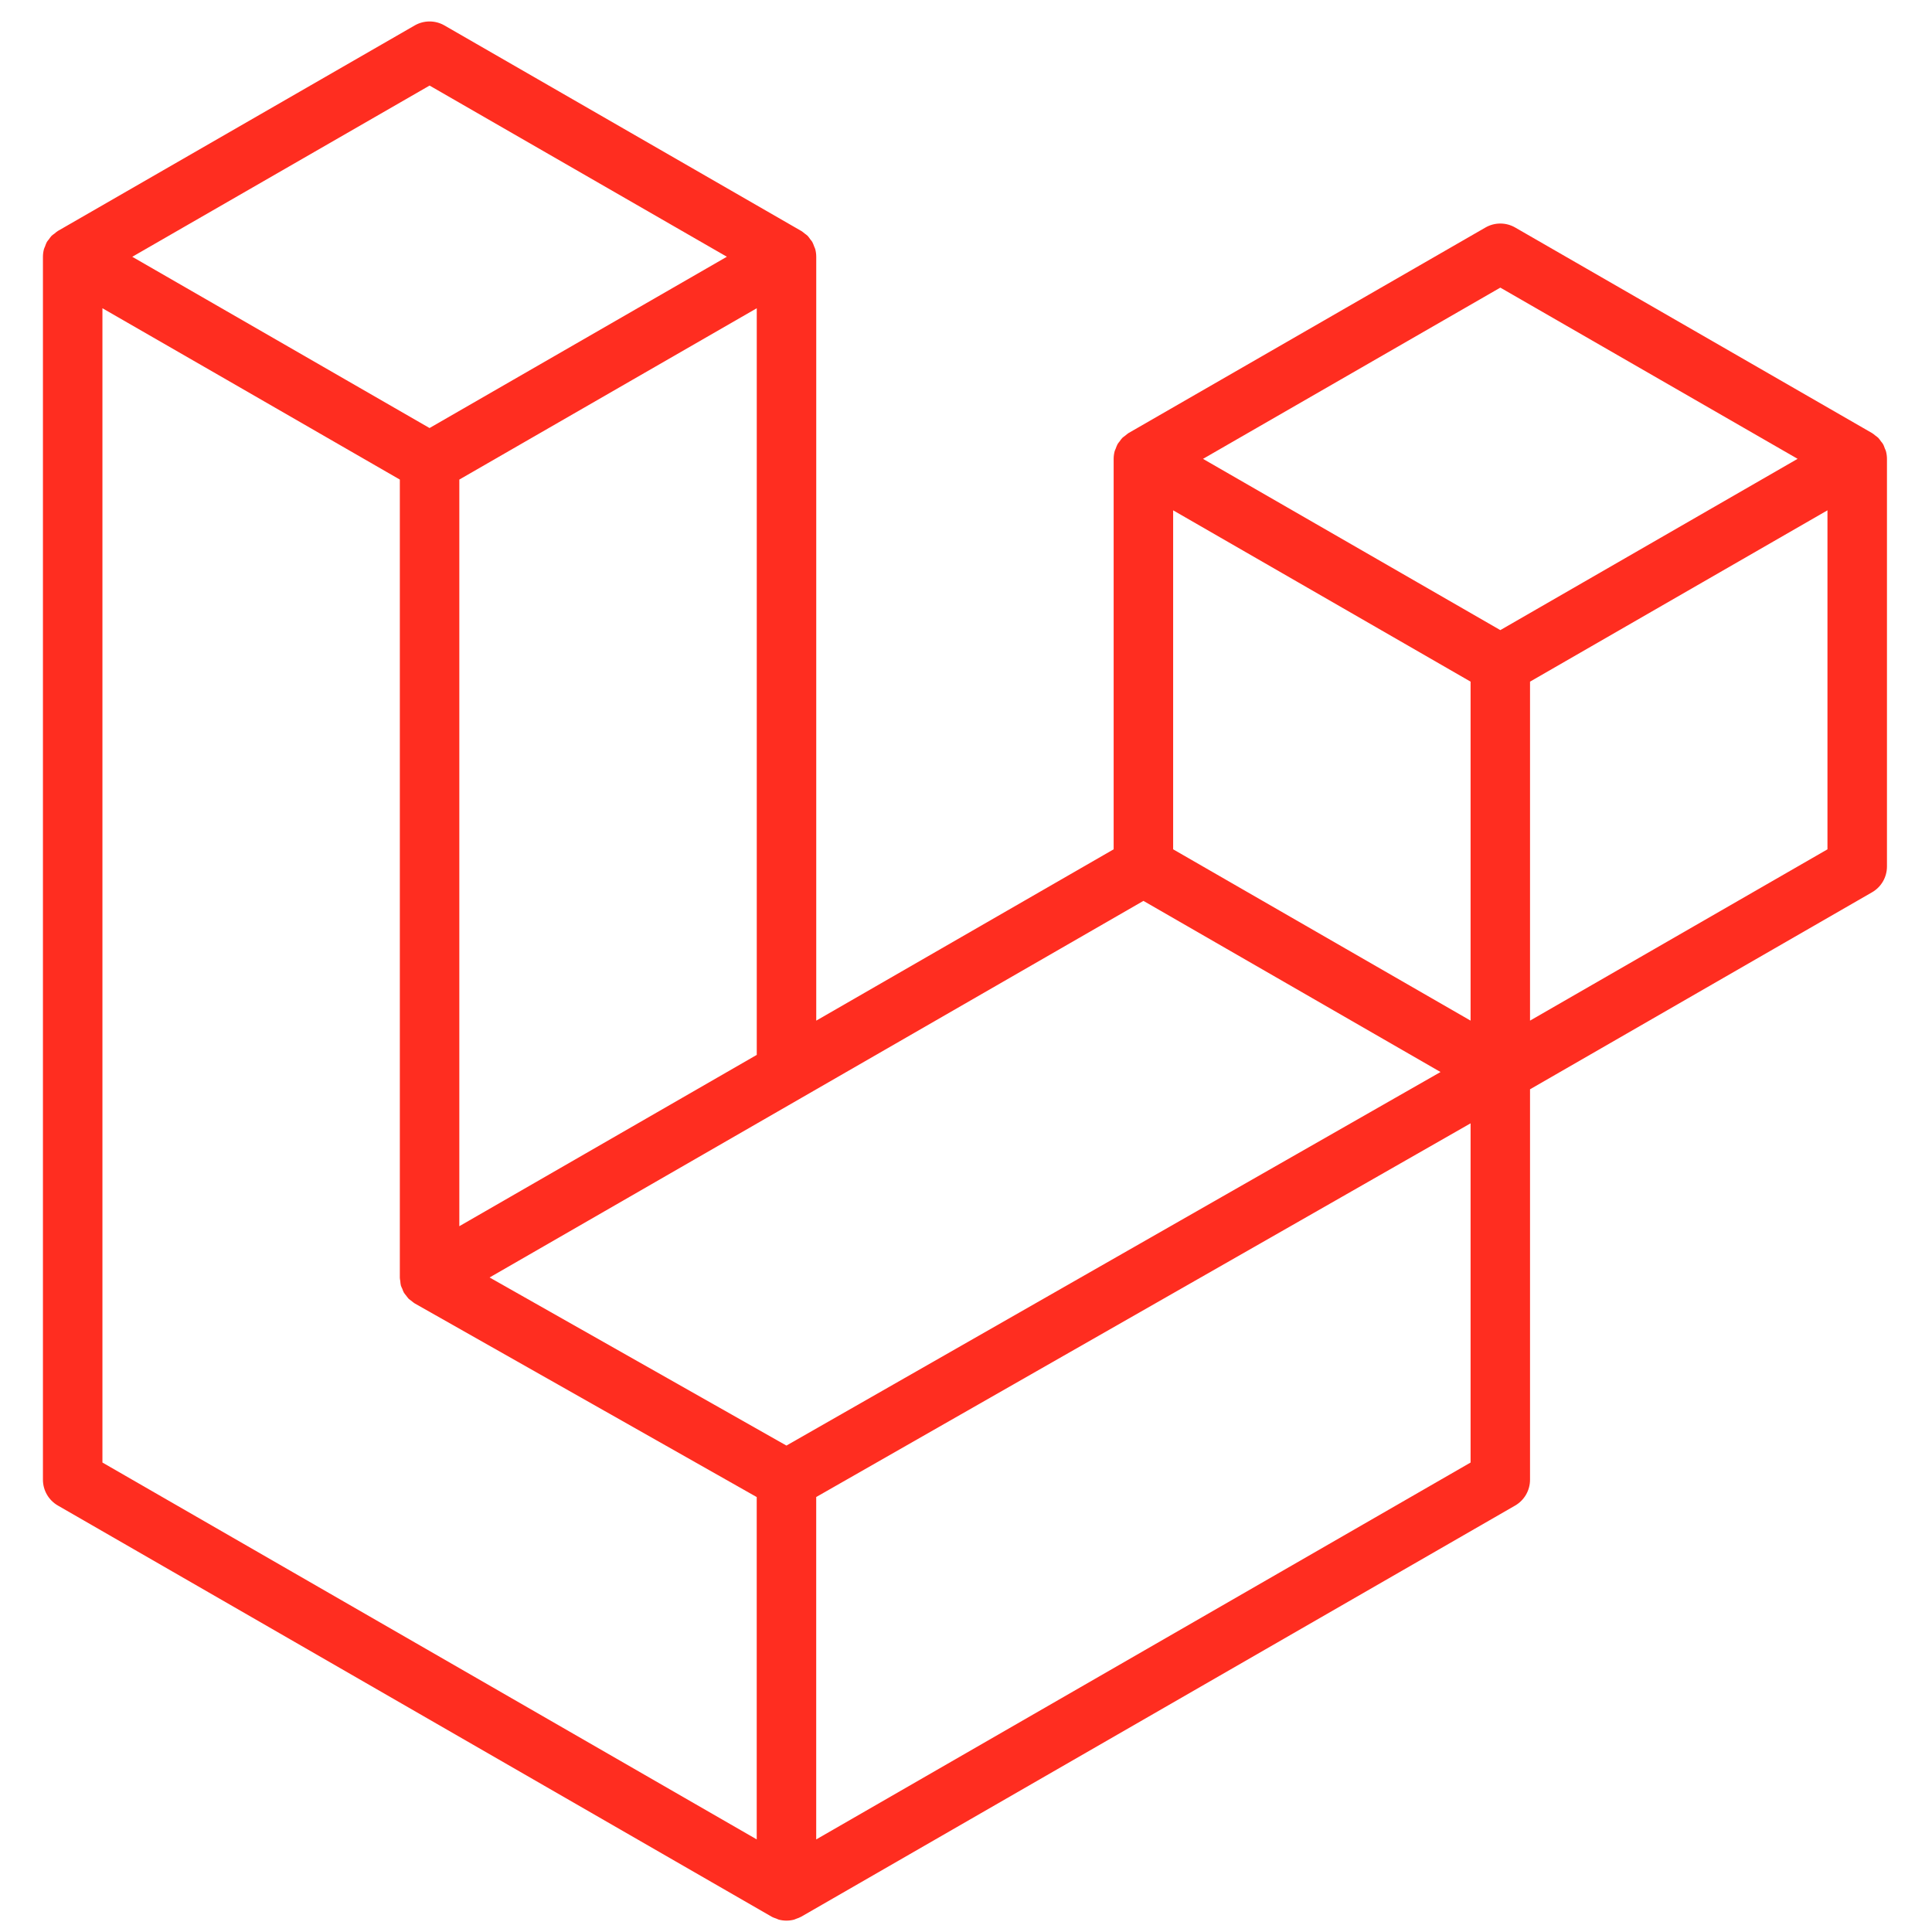
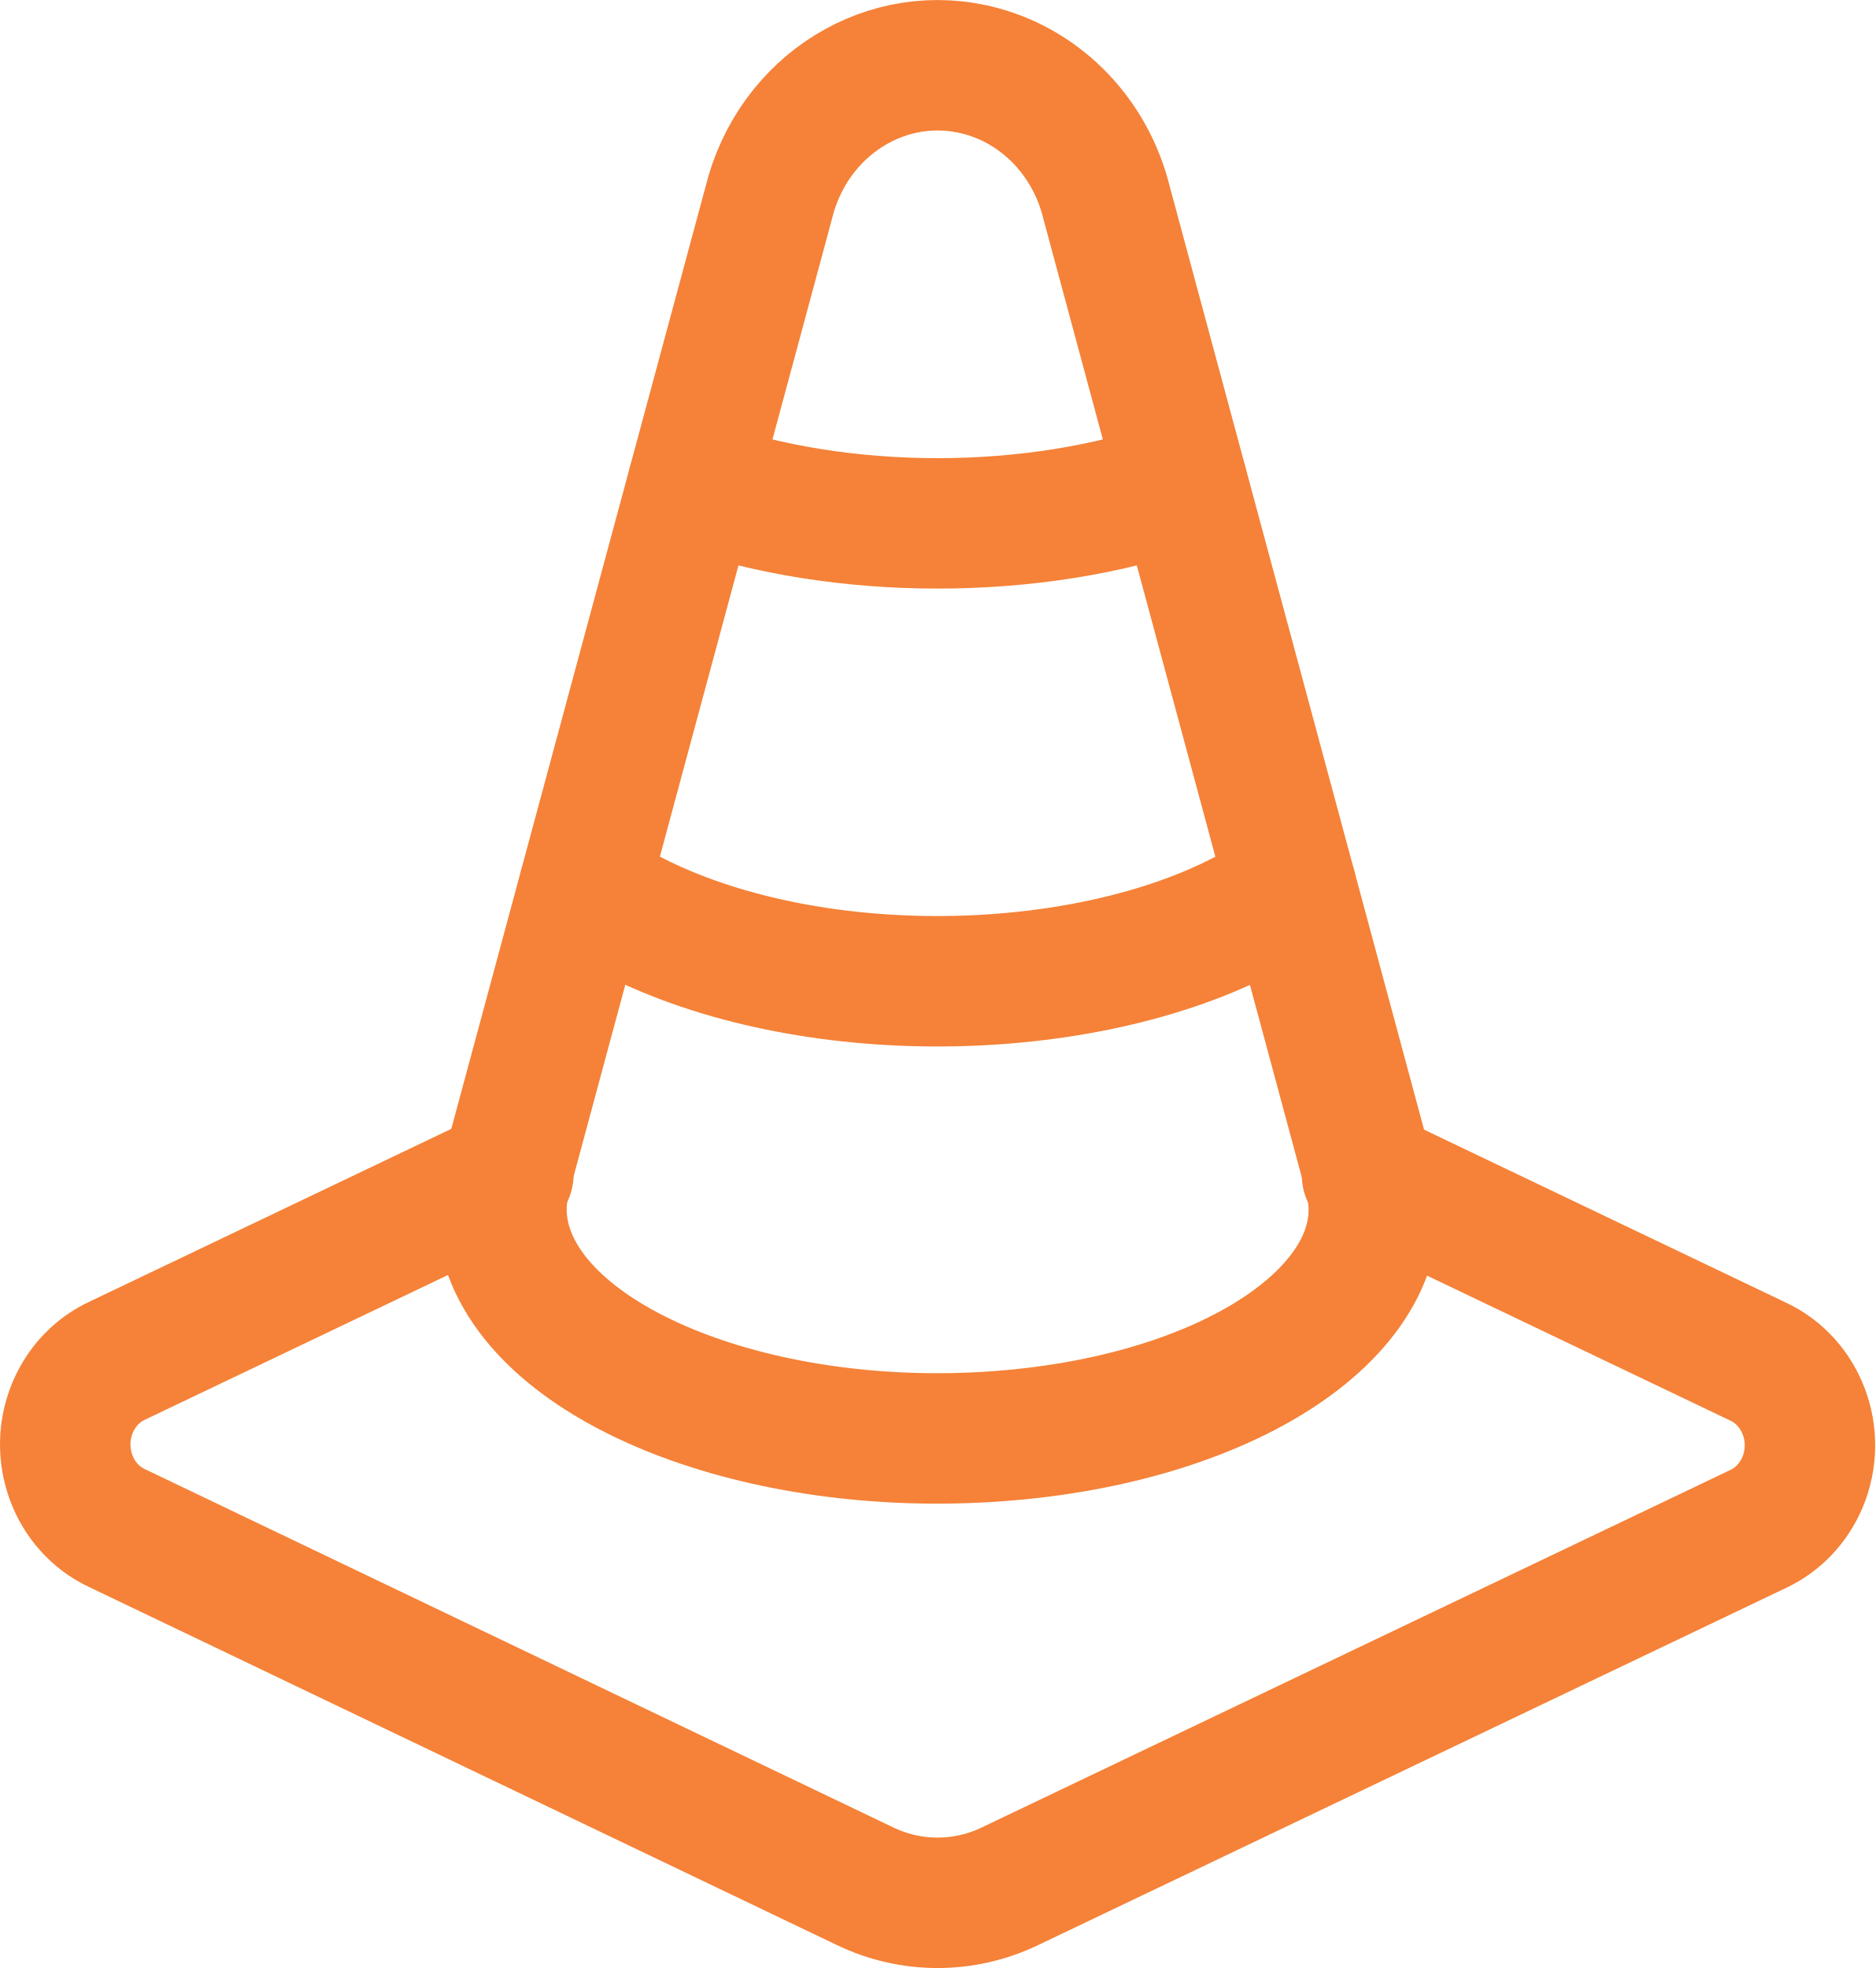
- <svg xmlns="http://www.w3.org/2000/svg" width="166" height="166" viewBox="0 0 166 166" fill="none">
-   <path fill-rule="evenodd" clip-rule="evenodd" d="M162.041 38.759C162.099 38.977 162.129 39.201 162.13 39.426V74.452C162.13 74.902 162.011 75.344 161.786 75.733C161.561 76.122 161.237 76.444 160.847 76.668L131.462 93.594V127.141C131.462 128.054 130.977 128.897 130.186 129.357L68.847 164.683C68.707 164.763 68.554 164.814 68.401 164.868C68.343 164.887 68.289 164.922 68.228 164.938C67.8 165.051 67.349 165.051 66.92 164.938C66.85 164.919 66.786 164.881 66.719 164.855C66.579 164.804 66.432 164.76 66.298 164.683L4.972 129.357C4.583 129.133 4.259 128.81 4.034 128.421C3.808 128.032 3.69 127.591 3.689 127.141L3.689 22.063C3.689 21.834 3.721 21.61 3.779 21.393C3.798 21.32 3.843 21.253 3.868 21.179C3.916 21.045 3.961 20.908 4.031 20.783C4.079 20.7 4.149 20.633 4.206 20.557C4.28 20.454 4.347 20.349 4.433 20.26C4.506 20.186 4.602 20.132 4.685 20.068C4.778 19.992 4.861 19.909 4.966 19.848L35.633 2.185C36.022 1.961 36.462 1.844 36.91 1.844C37.358 1.844 37.798 1.961 38.186 2.185L68.851 19.848H68.857C68.959 19.912 69.045 19.992 69.138 20.065C69.221 20.129 69.313 20.186 69.387 20.257C69.476 20.349 69.54 20.454 69.616 20.557C69.671 20.633 69.744 20.7 69.789 20.783C69.862 20.911 69.904 21.045 69.955 21.179C69.98 21.253 70.025 21.32 70.044 21.396C70.103 21.614 70.133 21.838 70.133 22.063V87.694L95.686 72.974V39.423C95.686 39.2 95.718 38.973 95.775 38.759C95.798 38.683 95.839 38.615 95.865 38.542C95.916 38.408 95.96 38.271 96.031 38.146C96.079 38.063 96.149 37.996 96.203 37.92C96.279 37.818 96.343 37.712 96.433 37.623C96.506 37.549 96.599 37.495 96.681 37.431C96.777 37.355 96.86 37.272 96.962 37.211L127.633 19.548C128.021 19.324 128.461 19.206 128.91 19.206C129.358 19.206 129.798 19.324 130.186 19.548L160.85 37.211C160.959 37.275 161.042 37.355 161.137 37.428C161.217 37.492 161.31 37.549 161.383 37.62C161.473 37.712 161.536 37.818 161.613 37.92C161.67 37.996 161.741 38.063 161.785 38.146C161.859 38.271 161.9 38.408 161.951 38.542C161.98 38.615 162.021 38.683 162.041 38.759ZM157.018 72.974V43.848L146.287 50.028L131.462 58.568V87.694L157.021 72.974H157.018ZM126.354 125.663V96.518L111.771 104.85L70.13 128.626V158.046L126.354 125.663ZM8.801 26.485V125.663L65.018 158.043V128.629L35.649 112L35.64 111.994L35.627 111.988C35.528 111.93 35.445 111.847 35.353 111.777C35.273 111.713 35.18 111.662 35.11 111.592L35.104 111.582C35.021 111.502 34.963 111.403 34.893 111.314C34.829 111.228 34.753 111.154 34.702 111.065L34.699 111.055C34.641 110.96 34.606 110.845 34.565 110.736C34.523 110.64 34.469 110.551 34.443 110.449C34.411 110.328 34.405 110.197 34.392 110.072C34.379 109.976 34.354 109.881 34.354 109.785V109.778V41.205L19.532 32.662L8.801 26.485ZM36.913 7.35L11.364 22.063L36.907 36.777L62.453 22.06L36.907 7.35H36.913ZM50.2 99.174L65.022 90.637V26.485L54.291 32.665L39.466 41.205V105.357L50.2 99.174ZM128.91 24.713L103.363 39.426L128.91 54.14L154.453 39.423L128.91 24.713ZM126.354 58.568L111.529 50.028L100.798 43.848V72.974L115.619 81.511L126.354 87.694V58.568ZM67.571 124.205L105.042 102.803L123.772 92.109L98.245 77.405L68.854 94.334L42.066 109.762L67.571 124.205Z" fill="#FF2D20" />
+ <svg xmlns="http://www.w3.org/2000/svg" id="Layer_1" data-name="Layer 1" viewBox="0 0 287.5 301.74">
+   <defs>
+     <style>
+       .cls-1 {
+         fill: none;
+         stroke: #f58238;
+         stroke-linecap: round;
+         stroke-linejoin: round;
+         stroke-width: 20px;
+       }
+     </style>
+   </defs>
+   <path class="cls-1" d="M197.93,135.93c-21.66,15.7-63.46,19.22-93.38,7.85-5.74-2.18-10.79-4.83-14.95-7.85" />
+   <path class="cls-1" d="M209.58,180.1l59.91,28.64c6.76,3.12,9.84,11.4,6.87,18.5-1.35,3.22-3.79,5.79-6.86,7.21l-114.66,54.76c-7.05,3.38-15.15,3.38-22.2,0l-114.66-54.9c-6.76-3.13-9.82-11.42-6.84-18.51,1.35-3.21,3.79-5.77,6.84-7.18l59.97-28.64" />
+   <path class="cls-1" d="M209.95,180.49c5.21,19.19-20.21,36.97-56.77,39.7-36.56,2.73-70.42-10.61-75.63-29.8-.89-3.28-.89-6.62,0-9.9L117.86,31.1c3.68-15.02,18.26-24.07,32.56-20.2,9.44,2.55,16.82,10.29,19.24,20.2l40.28,149.4Z" />
+   <path class="cls-1" d="M106.24,74.2c22.65,8.06,52.37,8.06,75.03,0" />
</svg>
